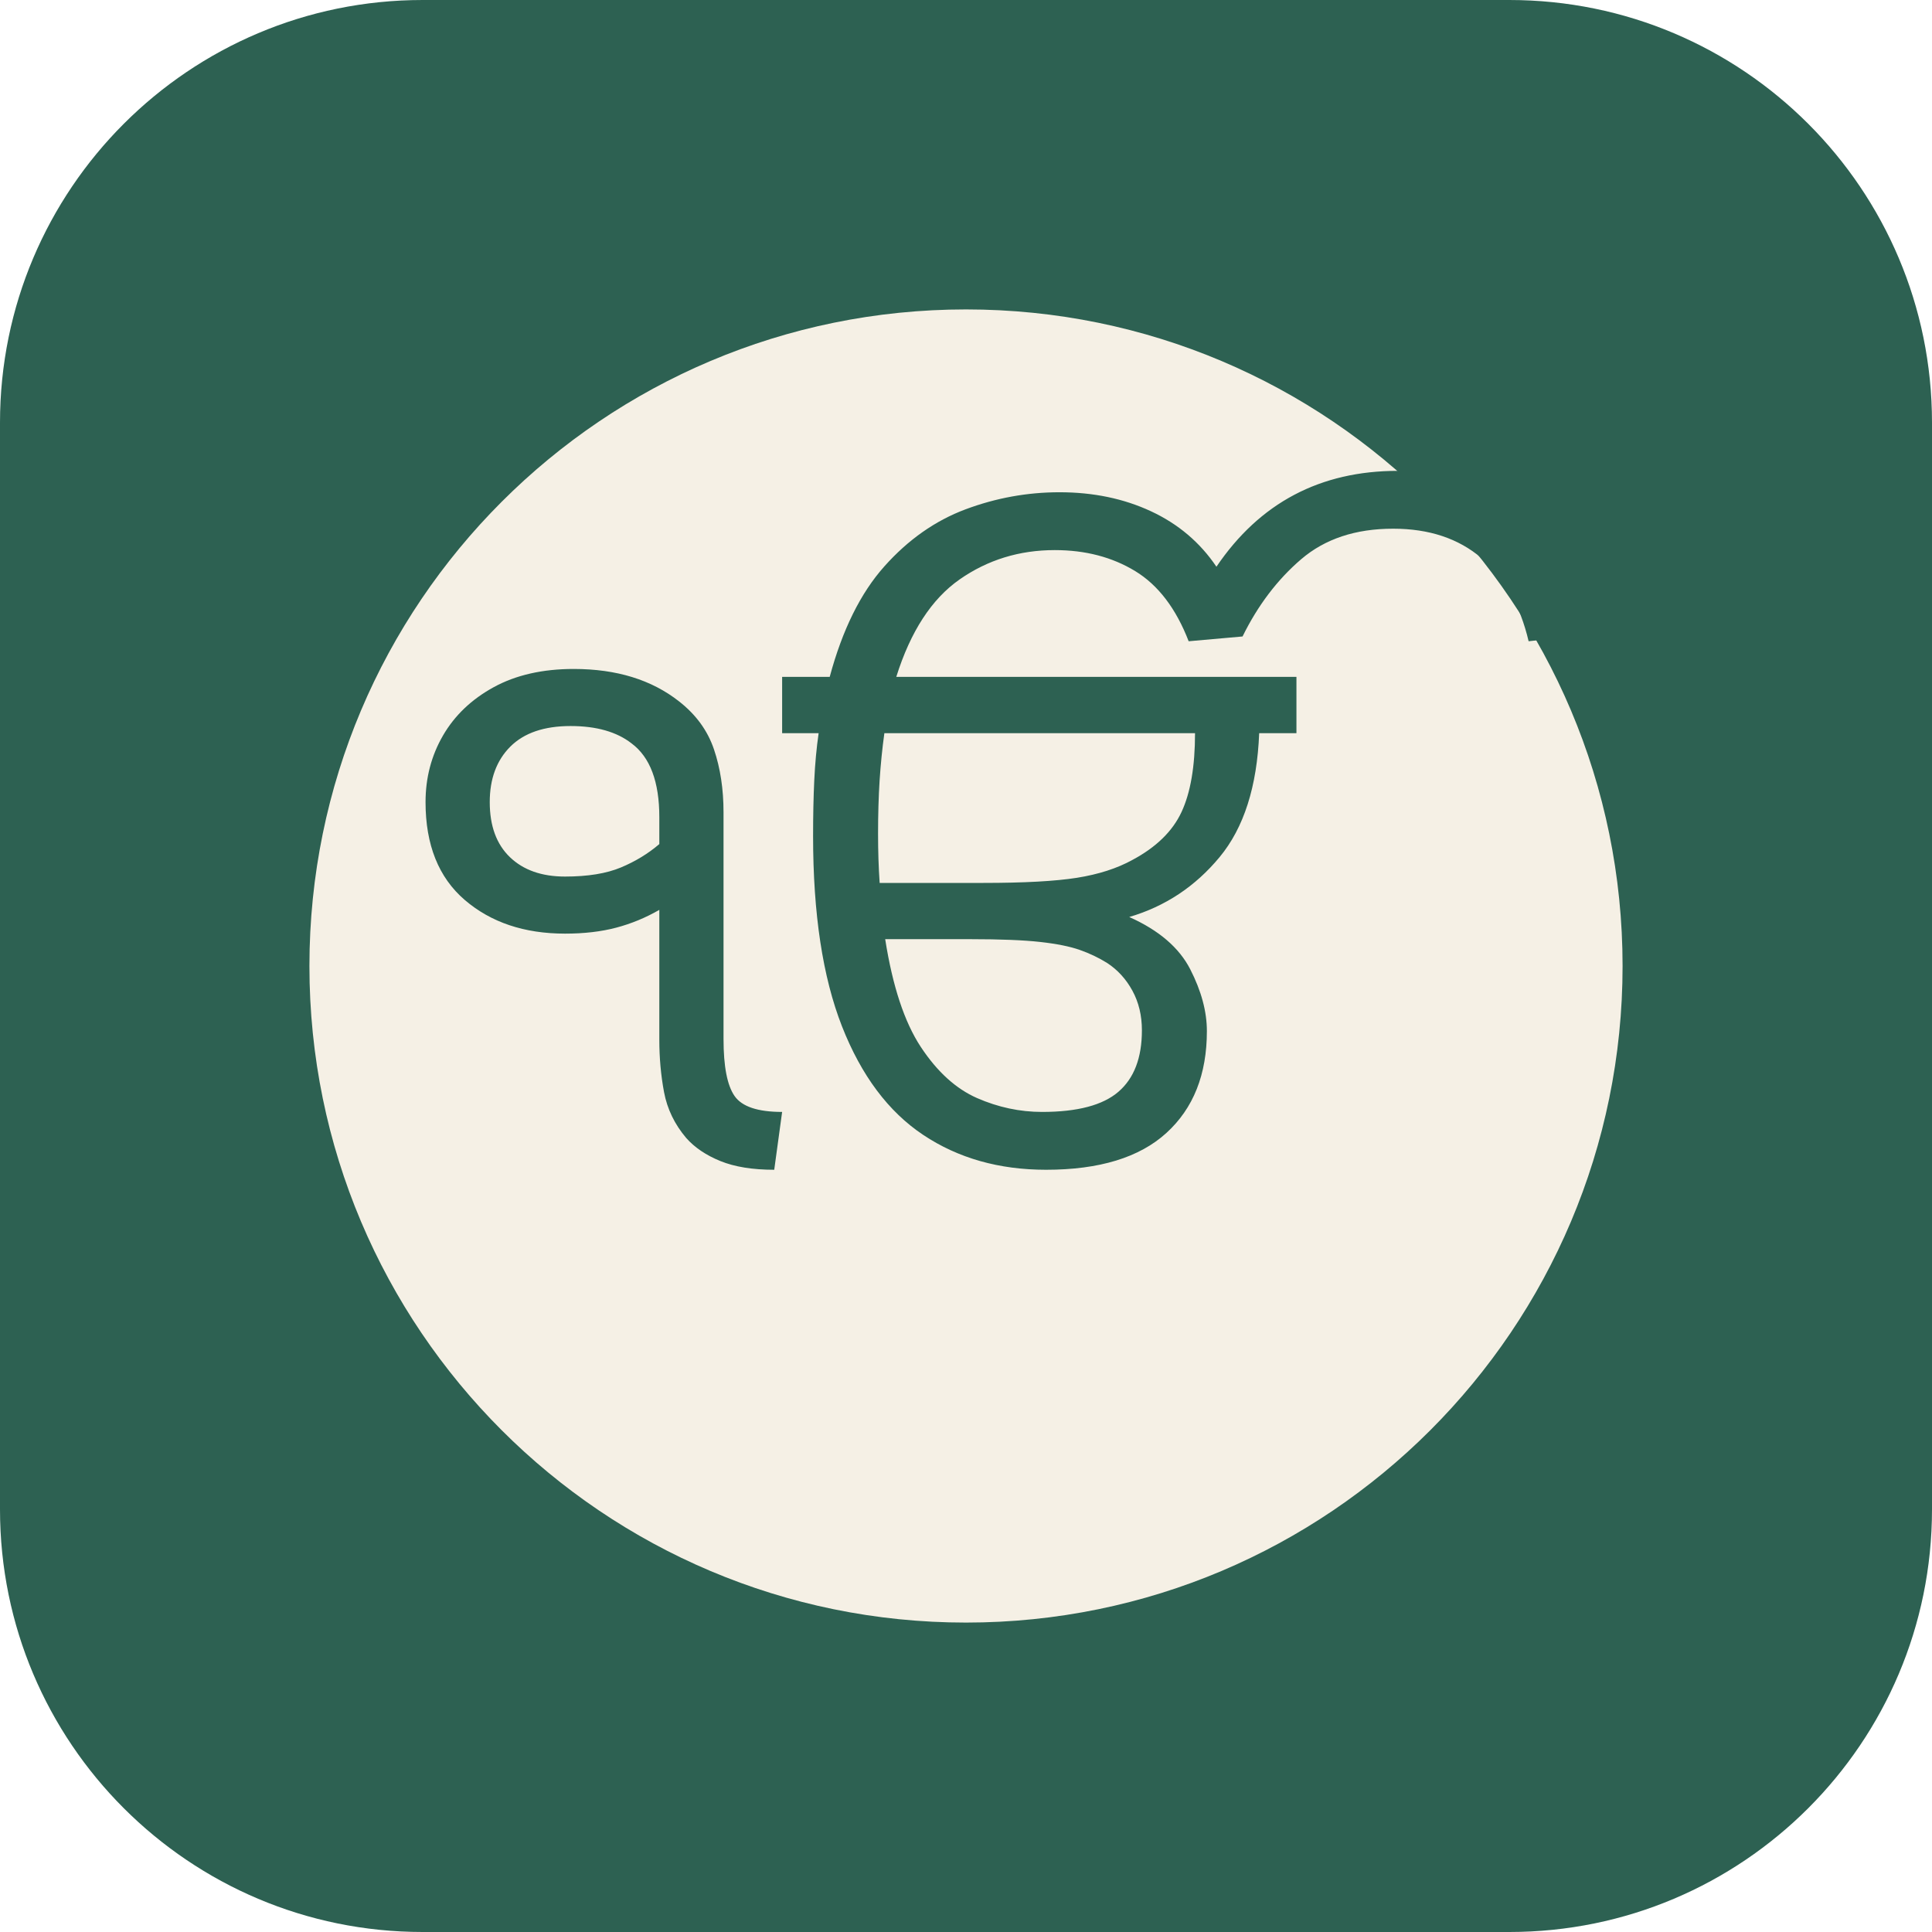
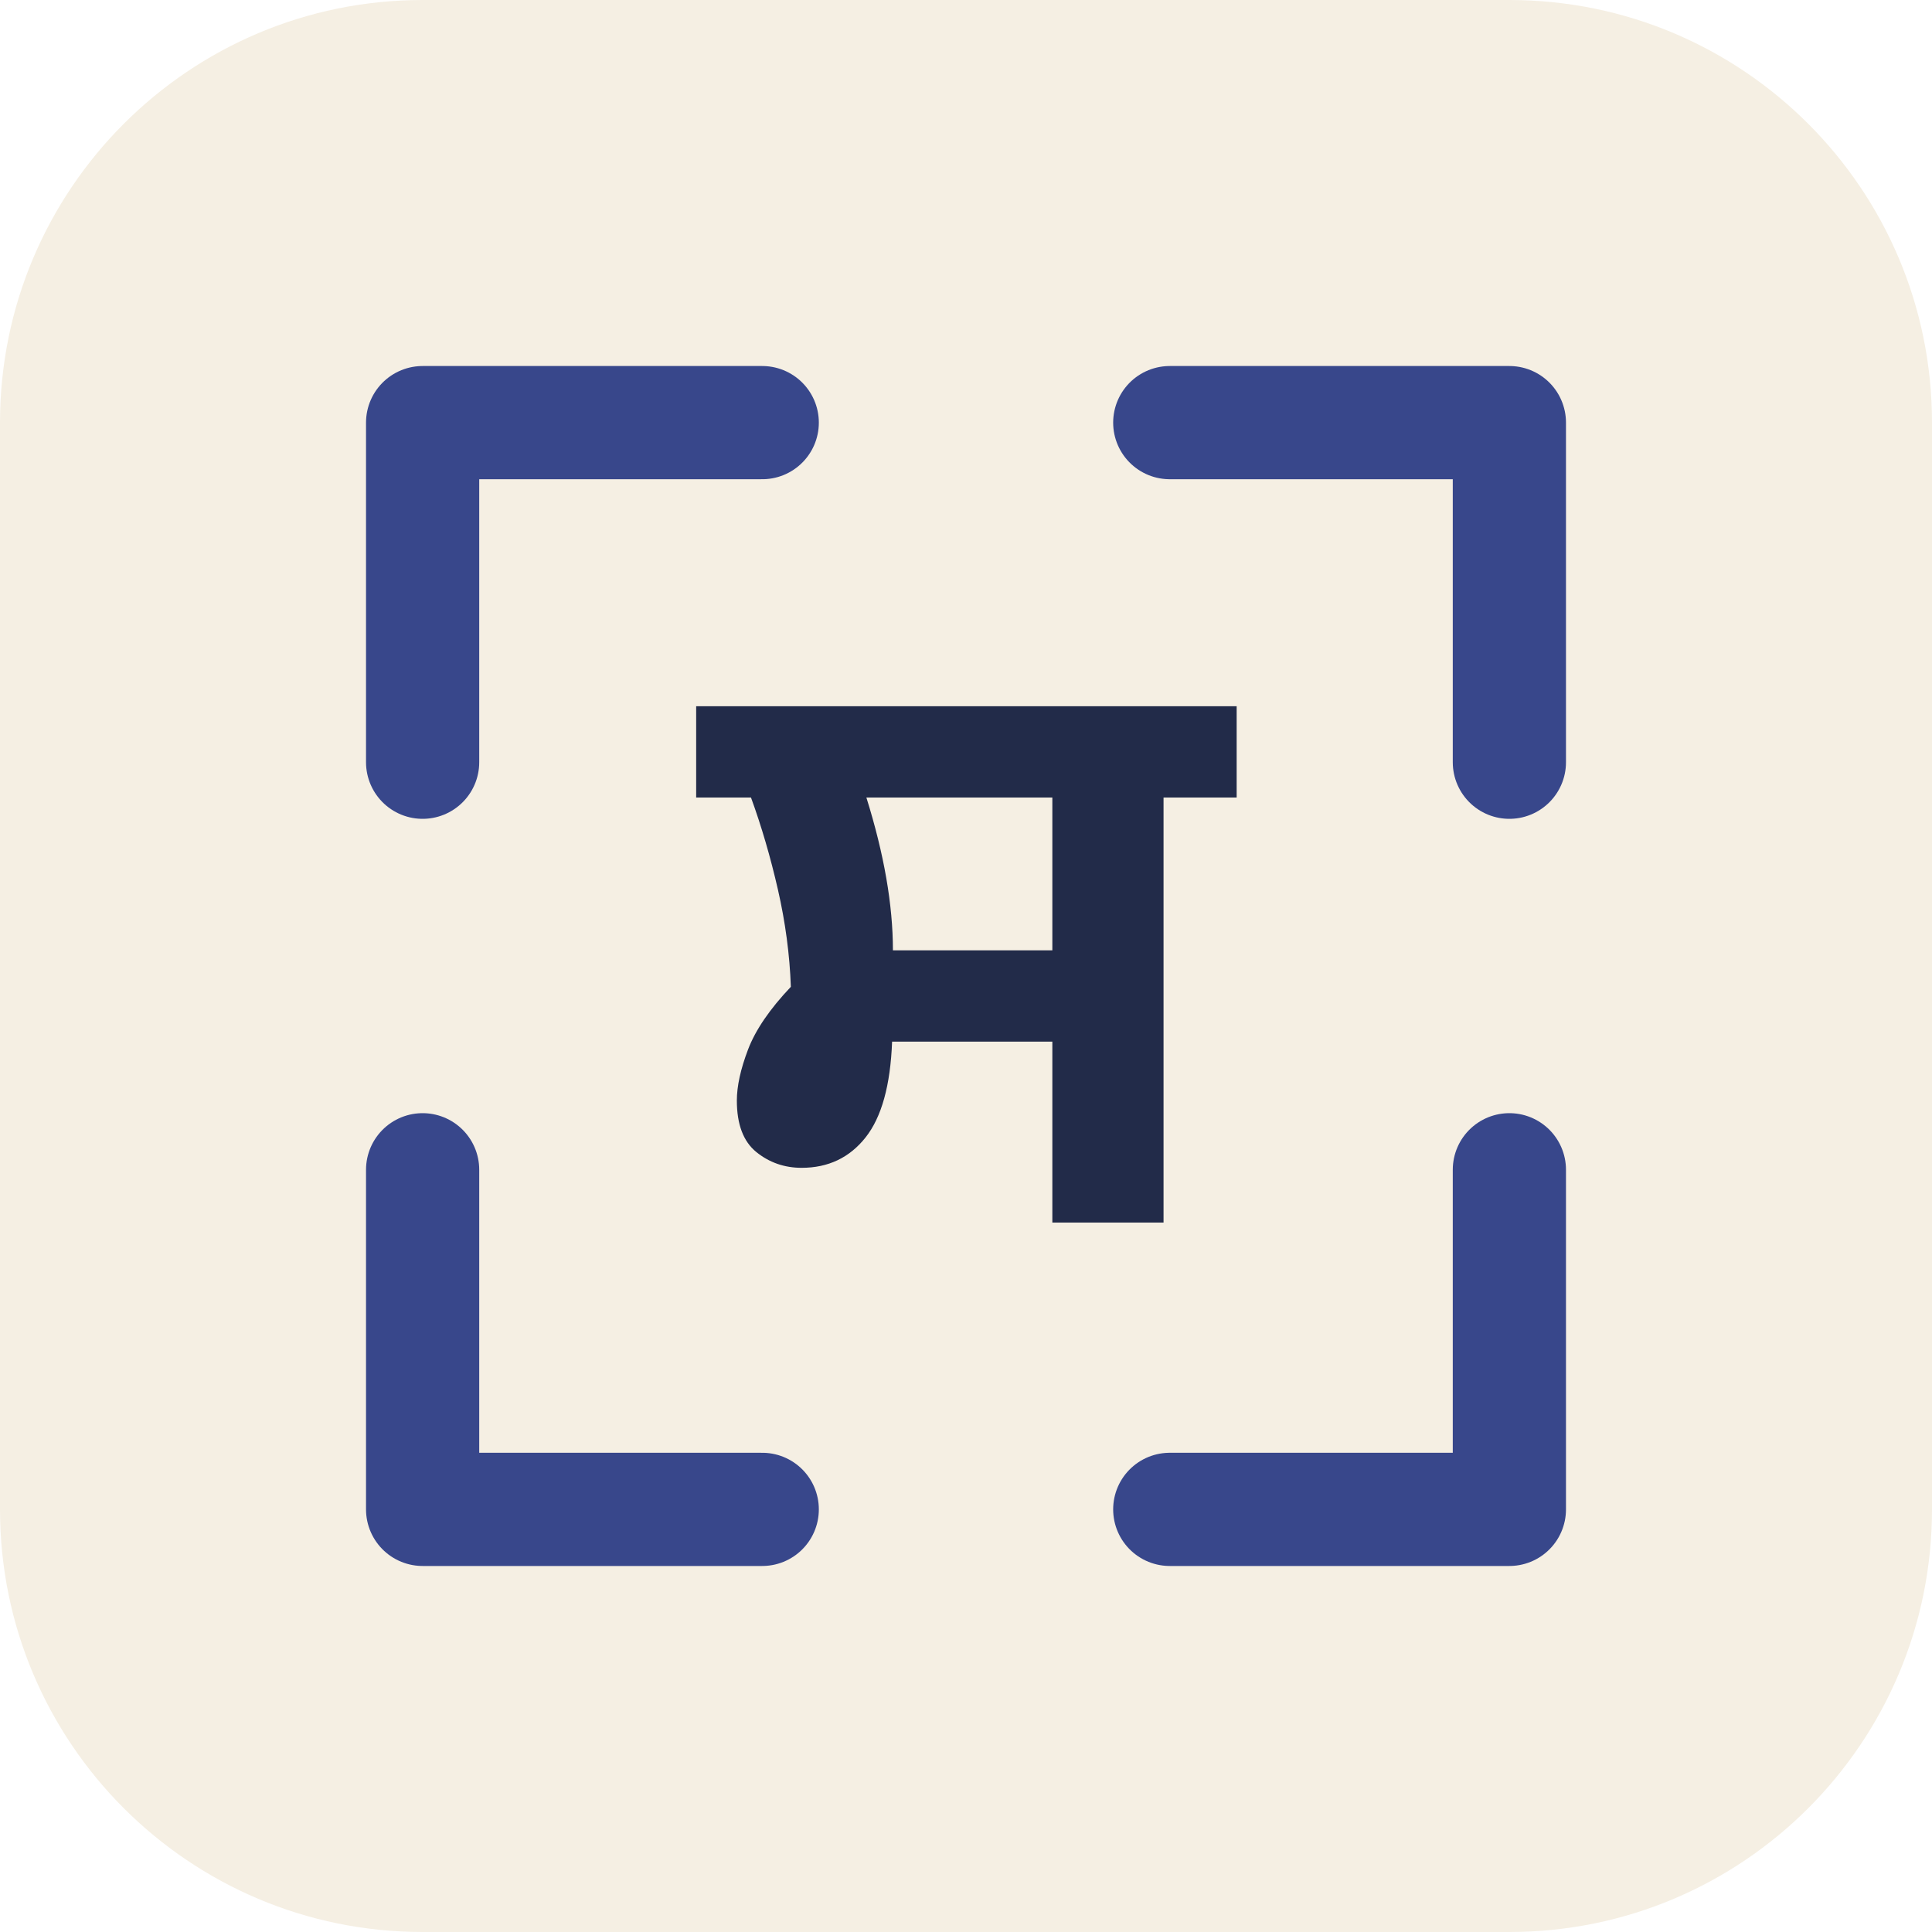
<svg xmlns="http://www.w3.org/2000/svg" viewBox="0 0 512 512" role="img" aria-labelledby="title">
-   <rect width="512" height="512" rx="112" fill="#2d6152" />
-   <circle cx="256" cy="256" r="174" fill="#f5f0e5" />
-   <text x="256" y="310" text-anchor="middle" font-size="210" font-family="Noto Sans Gurmukhi, Raavi, sans-serif" fill="#2d6152">ੴ</text>
+   <rect width="512" height="512" rx="112" fill="#F5EFE3" />
+   <path d="M112 202V112h90M310 112h90v90M400 310v90h-90M202 400h-90v-90" fill="none" stroke="#38478B" stroke-width="30" stroke-linecap="round" stroke-linejoin="round" />
+   <text x="256" y="324" text-anchor="middle" font-size="220" font-weight="700" font-family="Noto Sans Gurmukhi, Raavi, sans-serif" fill="#222B49">ਸ</text>
</svg>
